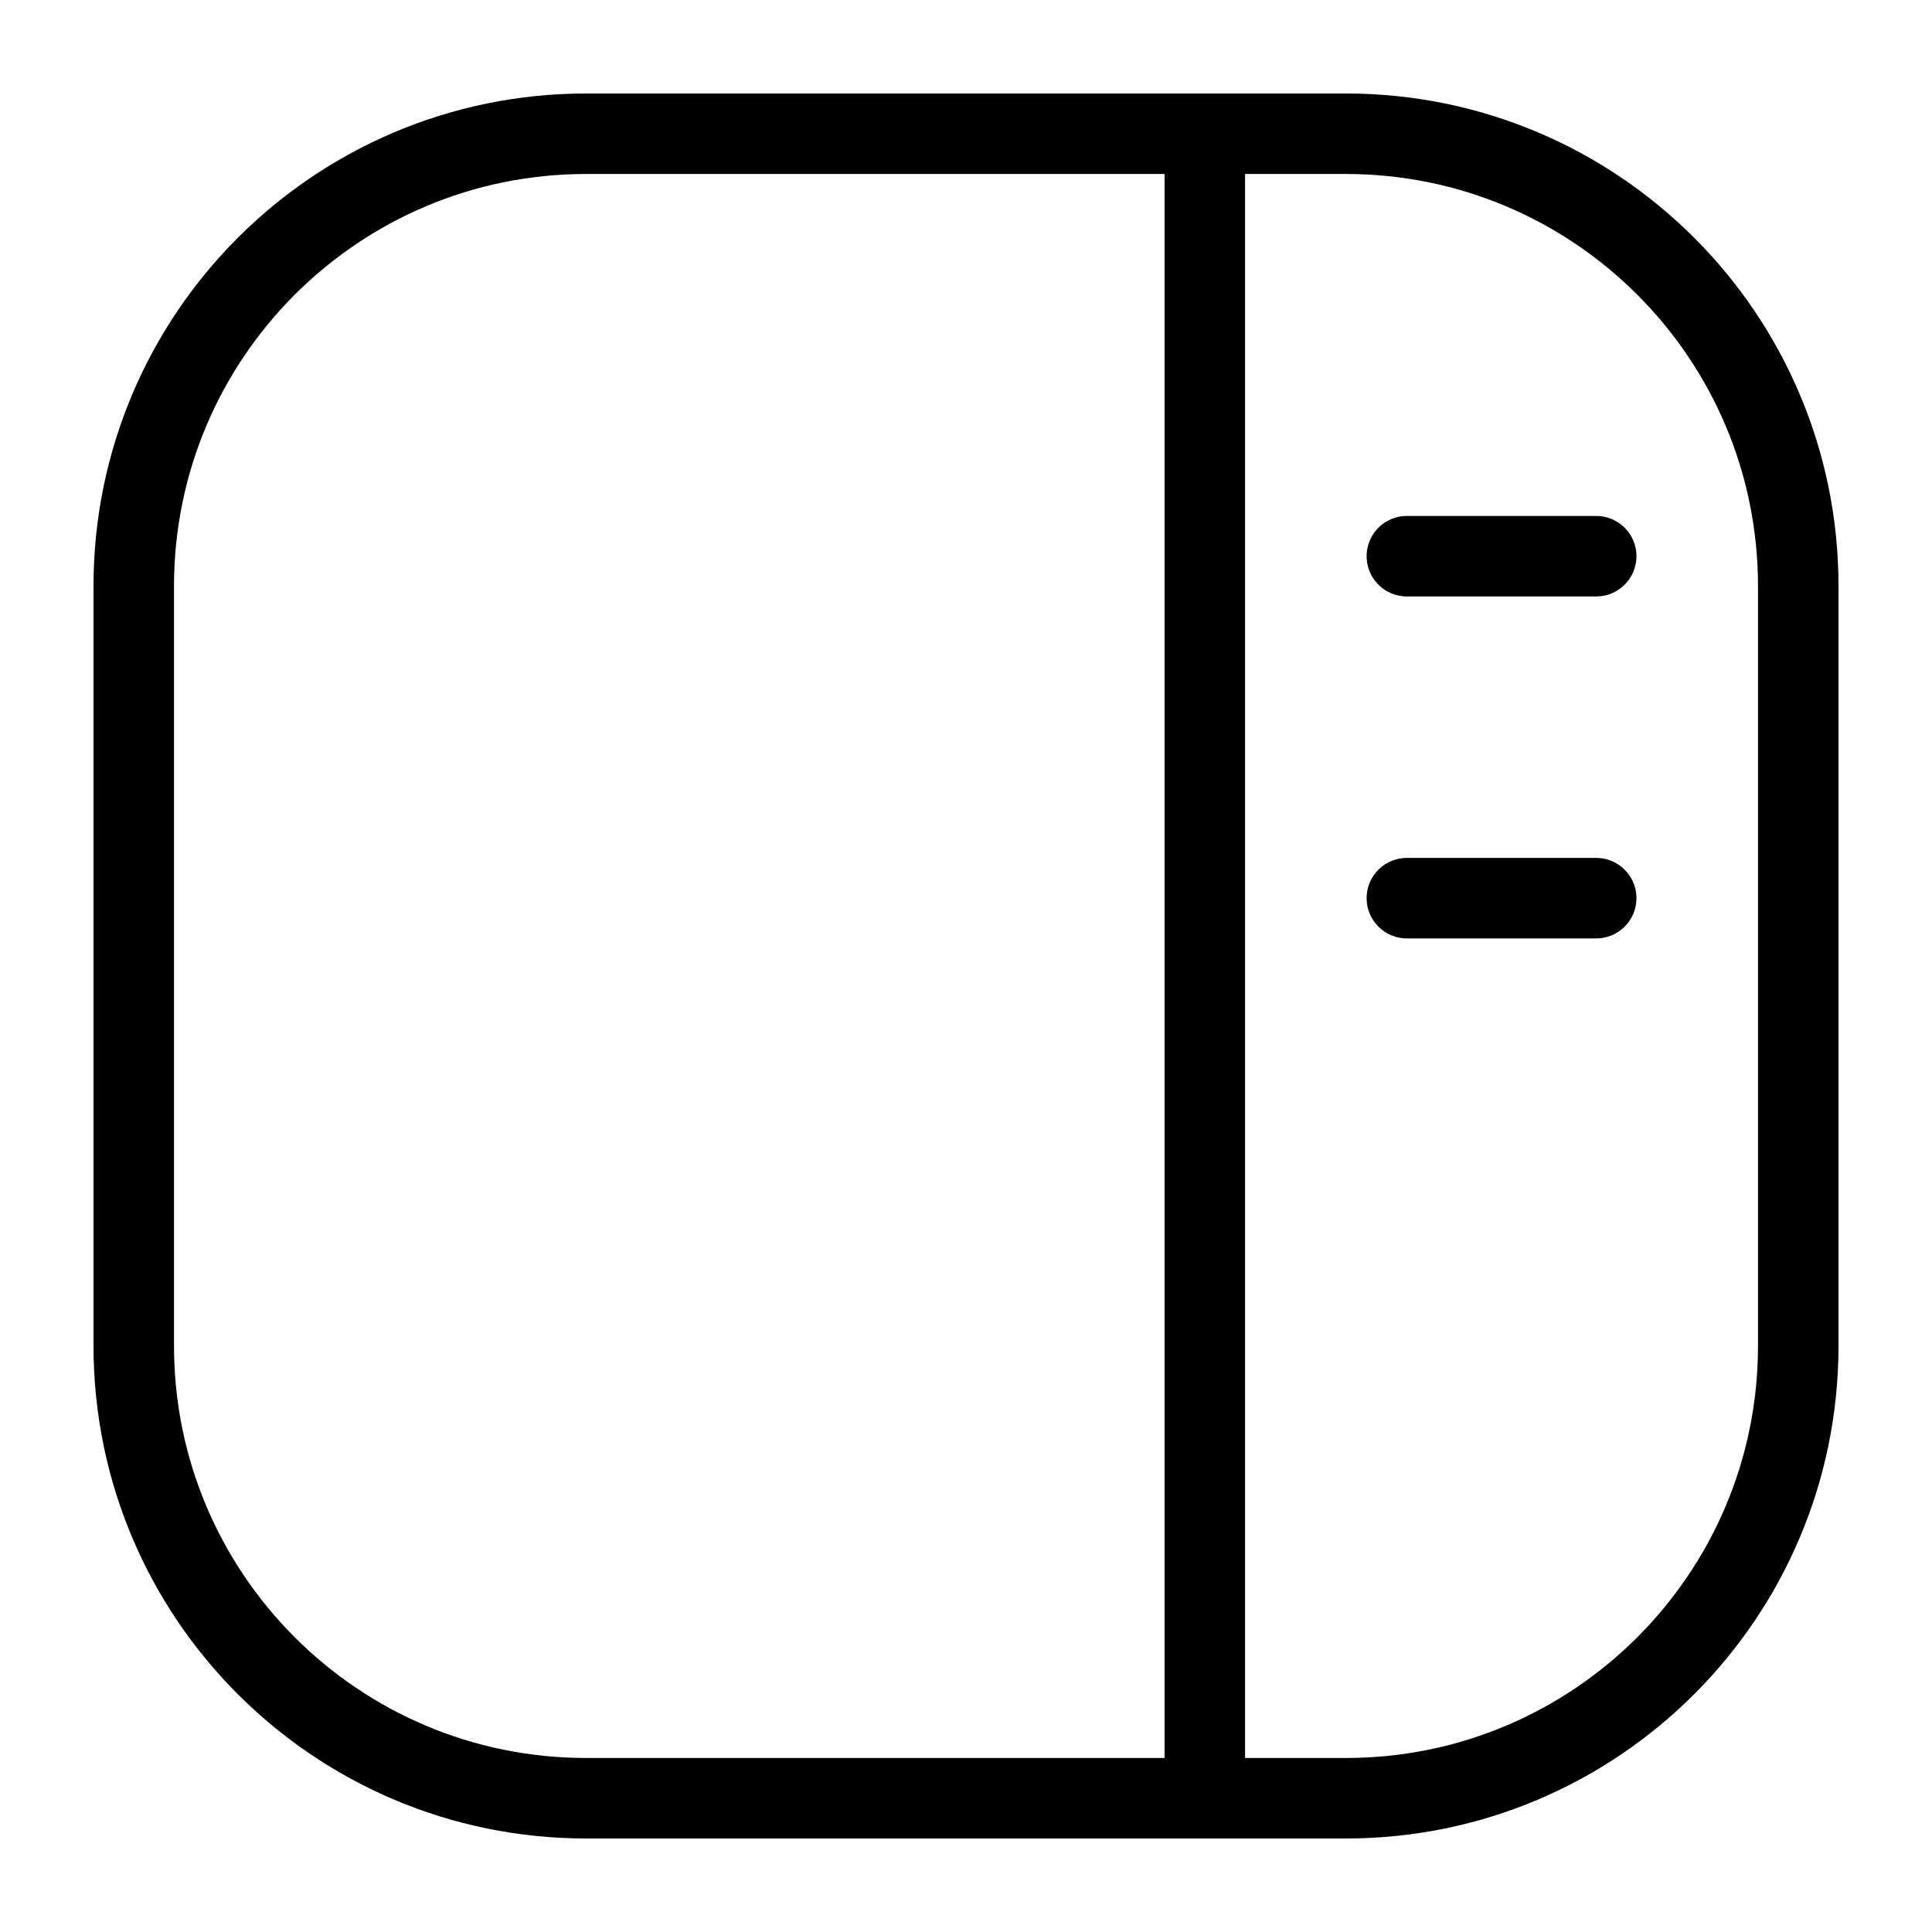
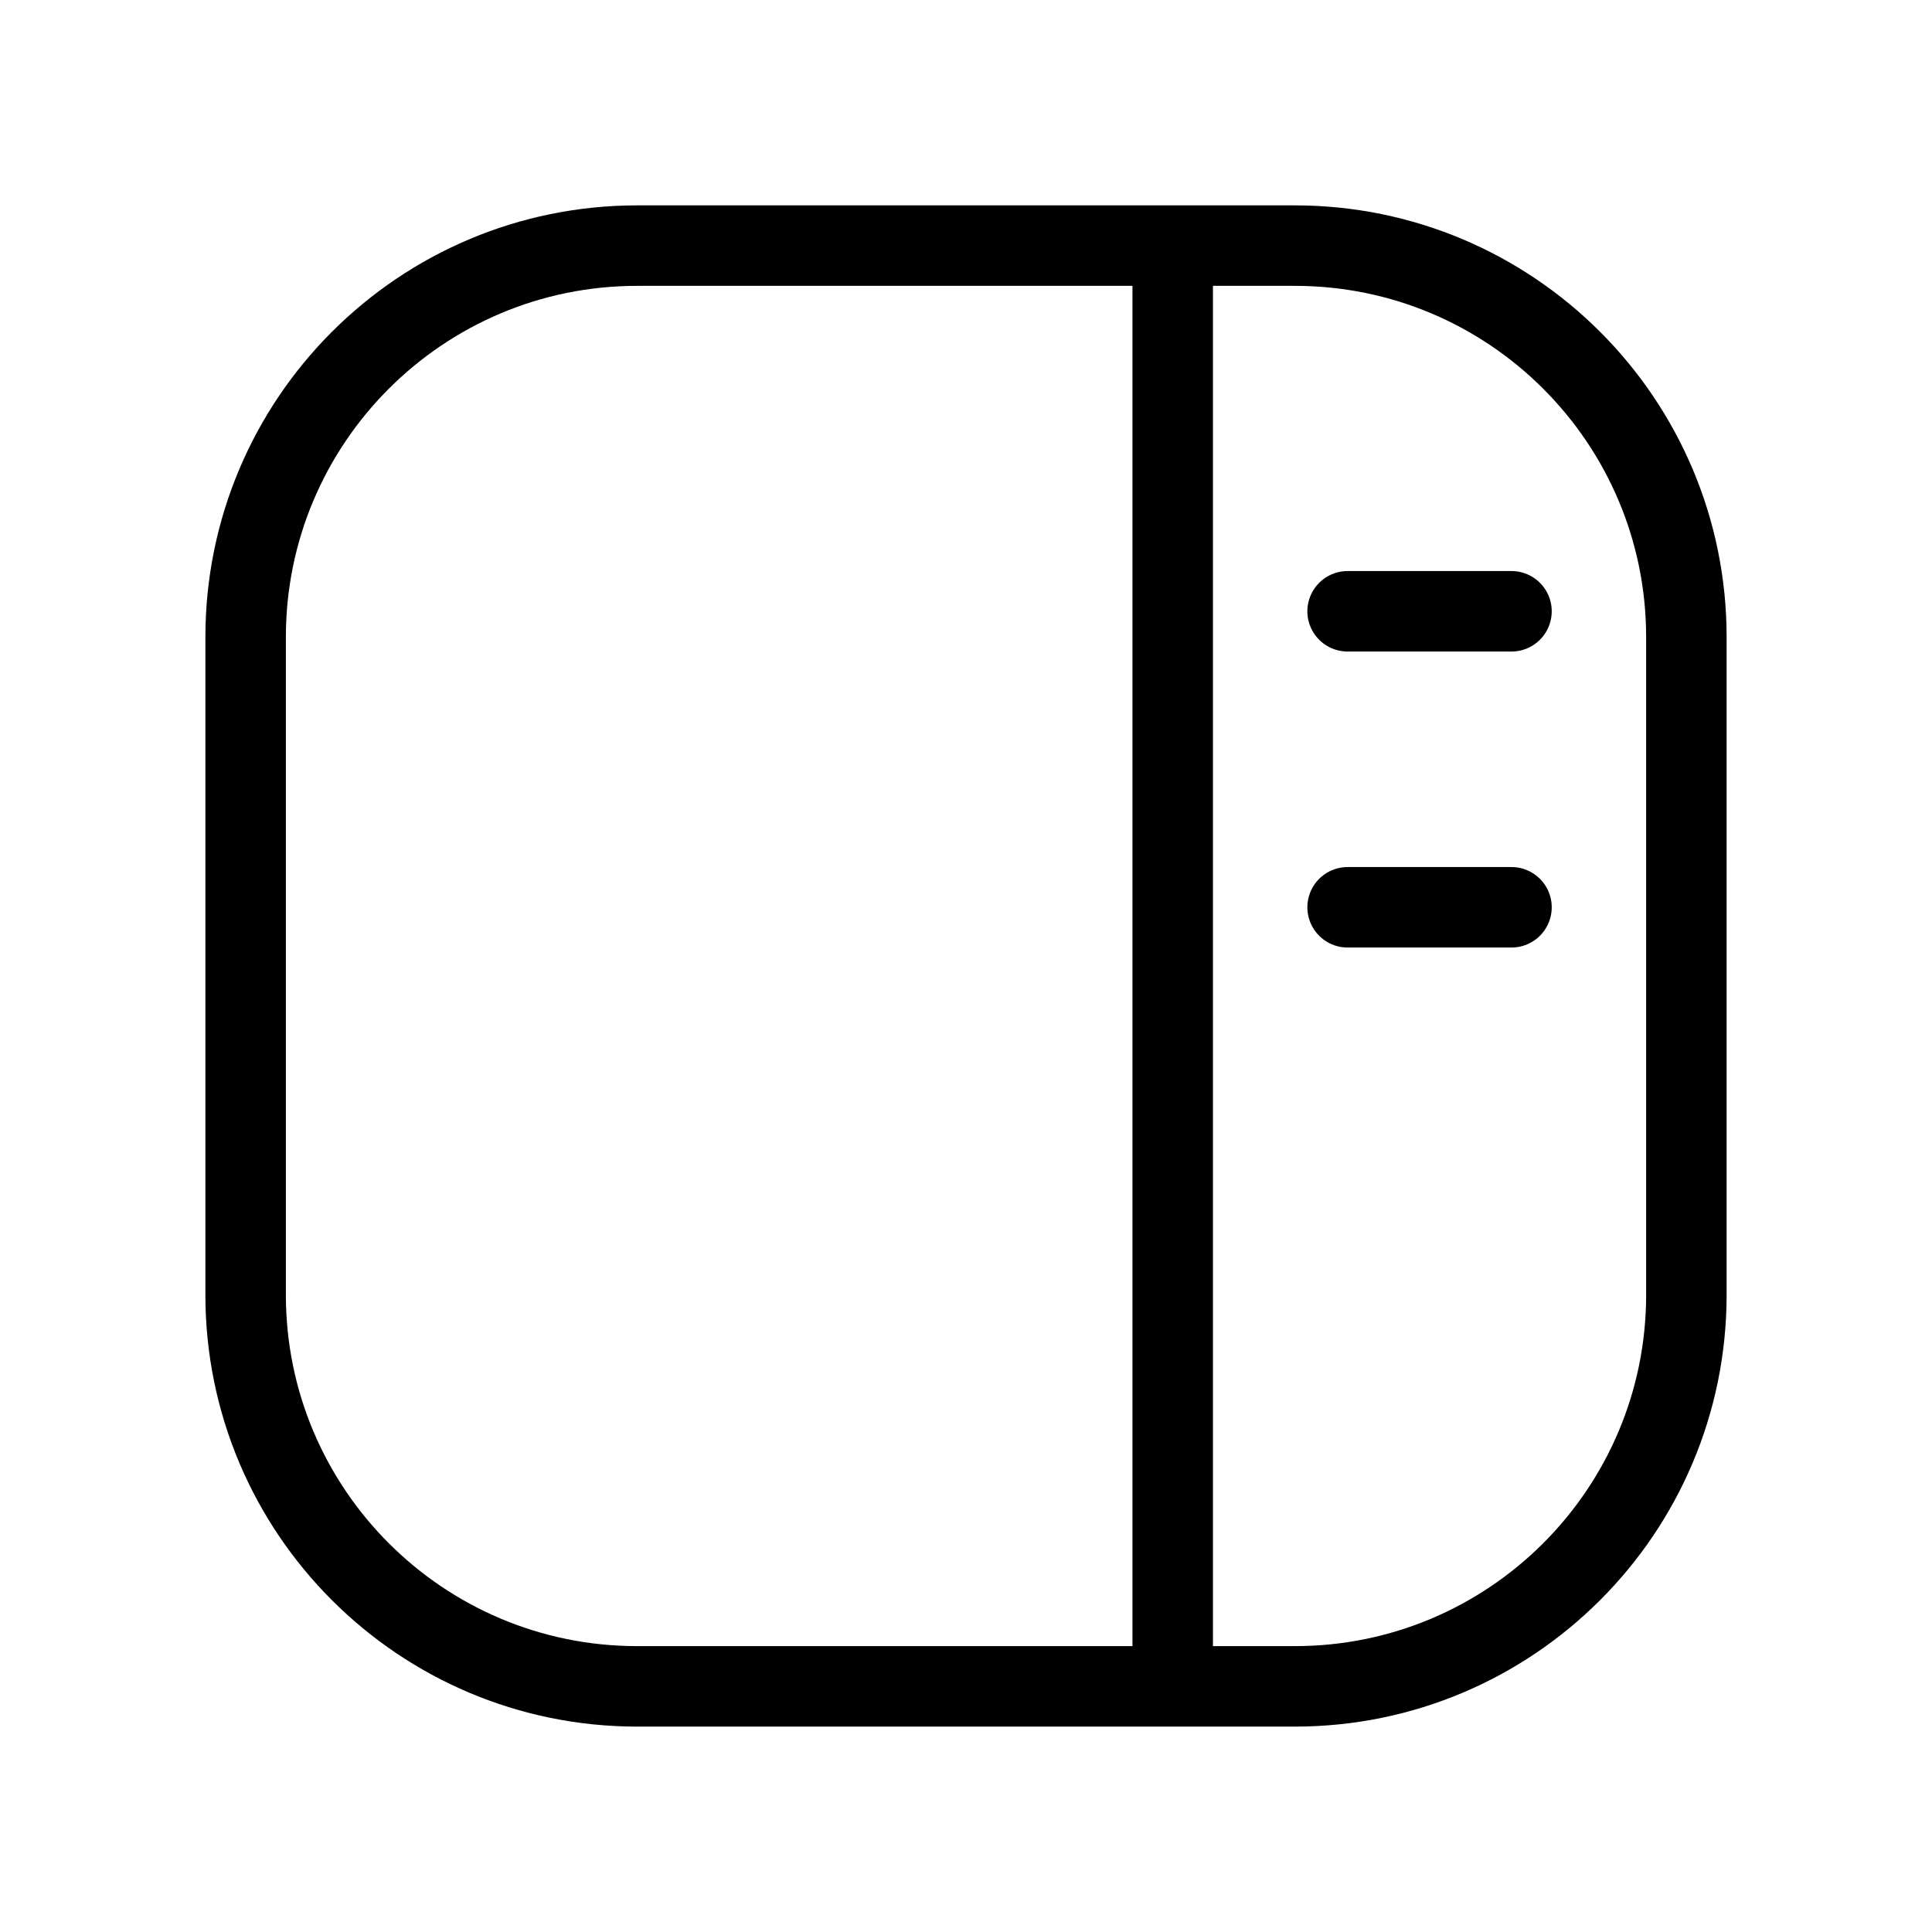
<svg xmlns="http://www.w3.org/2000/svg" width="24" height="24" viewBox="0 0 24 24" fill="none" version="1.1" id="svg1">
  <defs id="defs1" />
-   <rect style="fill:none;stroke:#000000;stroke-width:1;stroke-linecap:round;stroke-linejoin:round;stroke-dasharray:none" id="rect1" width="20.677" height="20.677" x="33" y="-8" ry="5.62" transform="matrix(-1,0,0,1,55.33858,9.661331)" />
-   <path style="fill:none;stroke:#000000;stroke-width:1;stroke-linecap:round;stroke-linejoin:round;stroke-dasharray:none" d="M 40.372,-7.719 V 12.396" id="path1" transform="matrix(-1,0,0,1,55.33858,9.661331)" />
-   <path style="fill:none;stroke:#000000;stroke-width:1;stroke-linecap:round;stroke-linejoin:round;stroke-dasharray:none" d="M 37.862,-2.752 H 35.51" id="path1-5" transform="matrix(-1,0,0,1,55.33858,9.661331)" />
-   <path style="fill:none;stroke:#000000;stroke-width:1;stroke-linecap:round;stroke-linejoin:round;stroke-dasharray:none" d="M 37.862,1.496 H 35.51" id="path1-5-5" transform="matrix(-1,0,0,1,55.33858,9.661331)" />
+   <rect style="stroke-width:1.155;fill:none;stroke:#000000;stroke-linecap:round;stroke-linejoin:round;stroke-dasharray:none" id="rect1" width="20.677" height="20.677" x="33" y="-8" ry="5.62" transform="matrix(-0.8655751,0,0,0.8655752,49.51279,9.975706)" />
+   <path style="stroke-width:1.155;fill:none;stroke:#000000;stroke-linecap:round;stroke-linejoin:round;stroke-dasharray:none" d="M 40.372,-7.719 V 12.396" id="path1" transform="matrix(-0.8655751,0,0,0.8655752,49.51279,9.975706)" />
+   <path style="stroke-width:1.155;fill:none;stroke:#000000;stroke-linecap:round;stroke-linejoin:round;stroke-dasharray:none" d="M 37.862,-2.752 H 35.51" id="path1-5" transform="matrix(-0.8655751,0,0,0.8655752,49.51279,9.975706)" />
+   <path style="stroke-width:1.155;fill:none;stroke:#000000;stroke-linecap:round;stroke-linejoin:round;stroke-dasharray:none" d="M 37.862,1.496 H 35.51" id="path1-5-5" transform="matrix(-0.8655751,0,0,0.8655752,49.51279,9.975706)" />
</svg>
